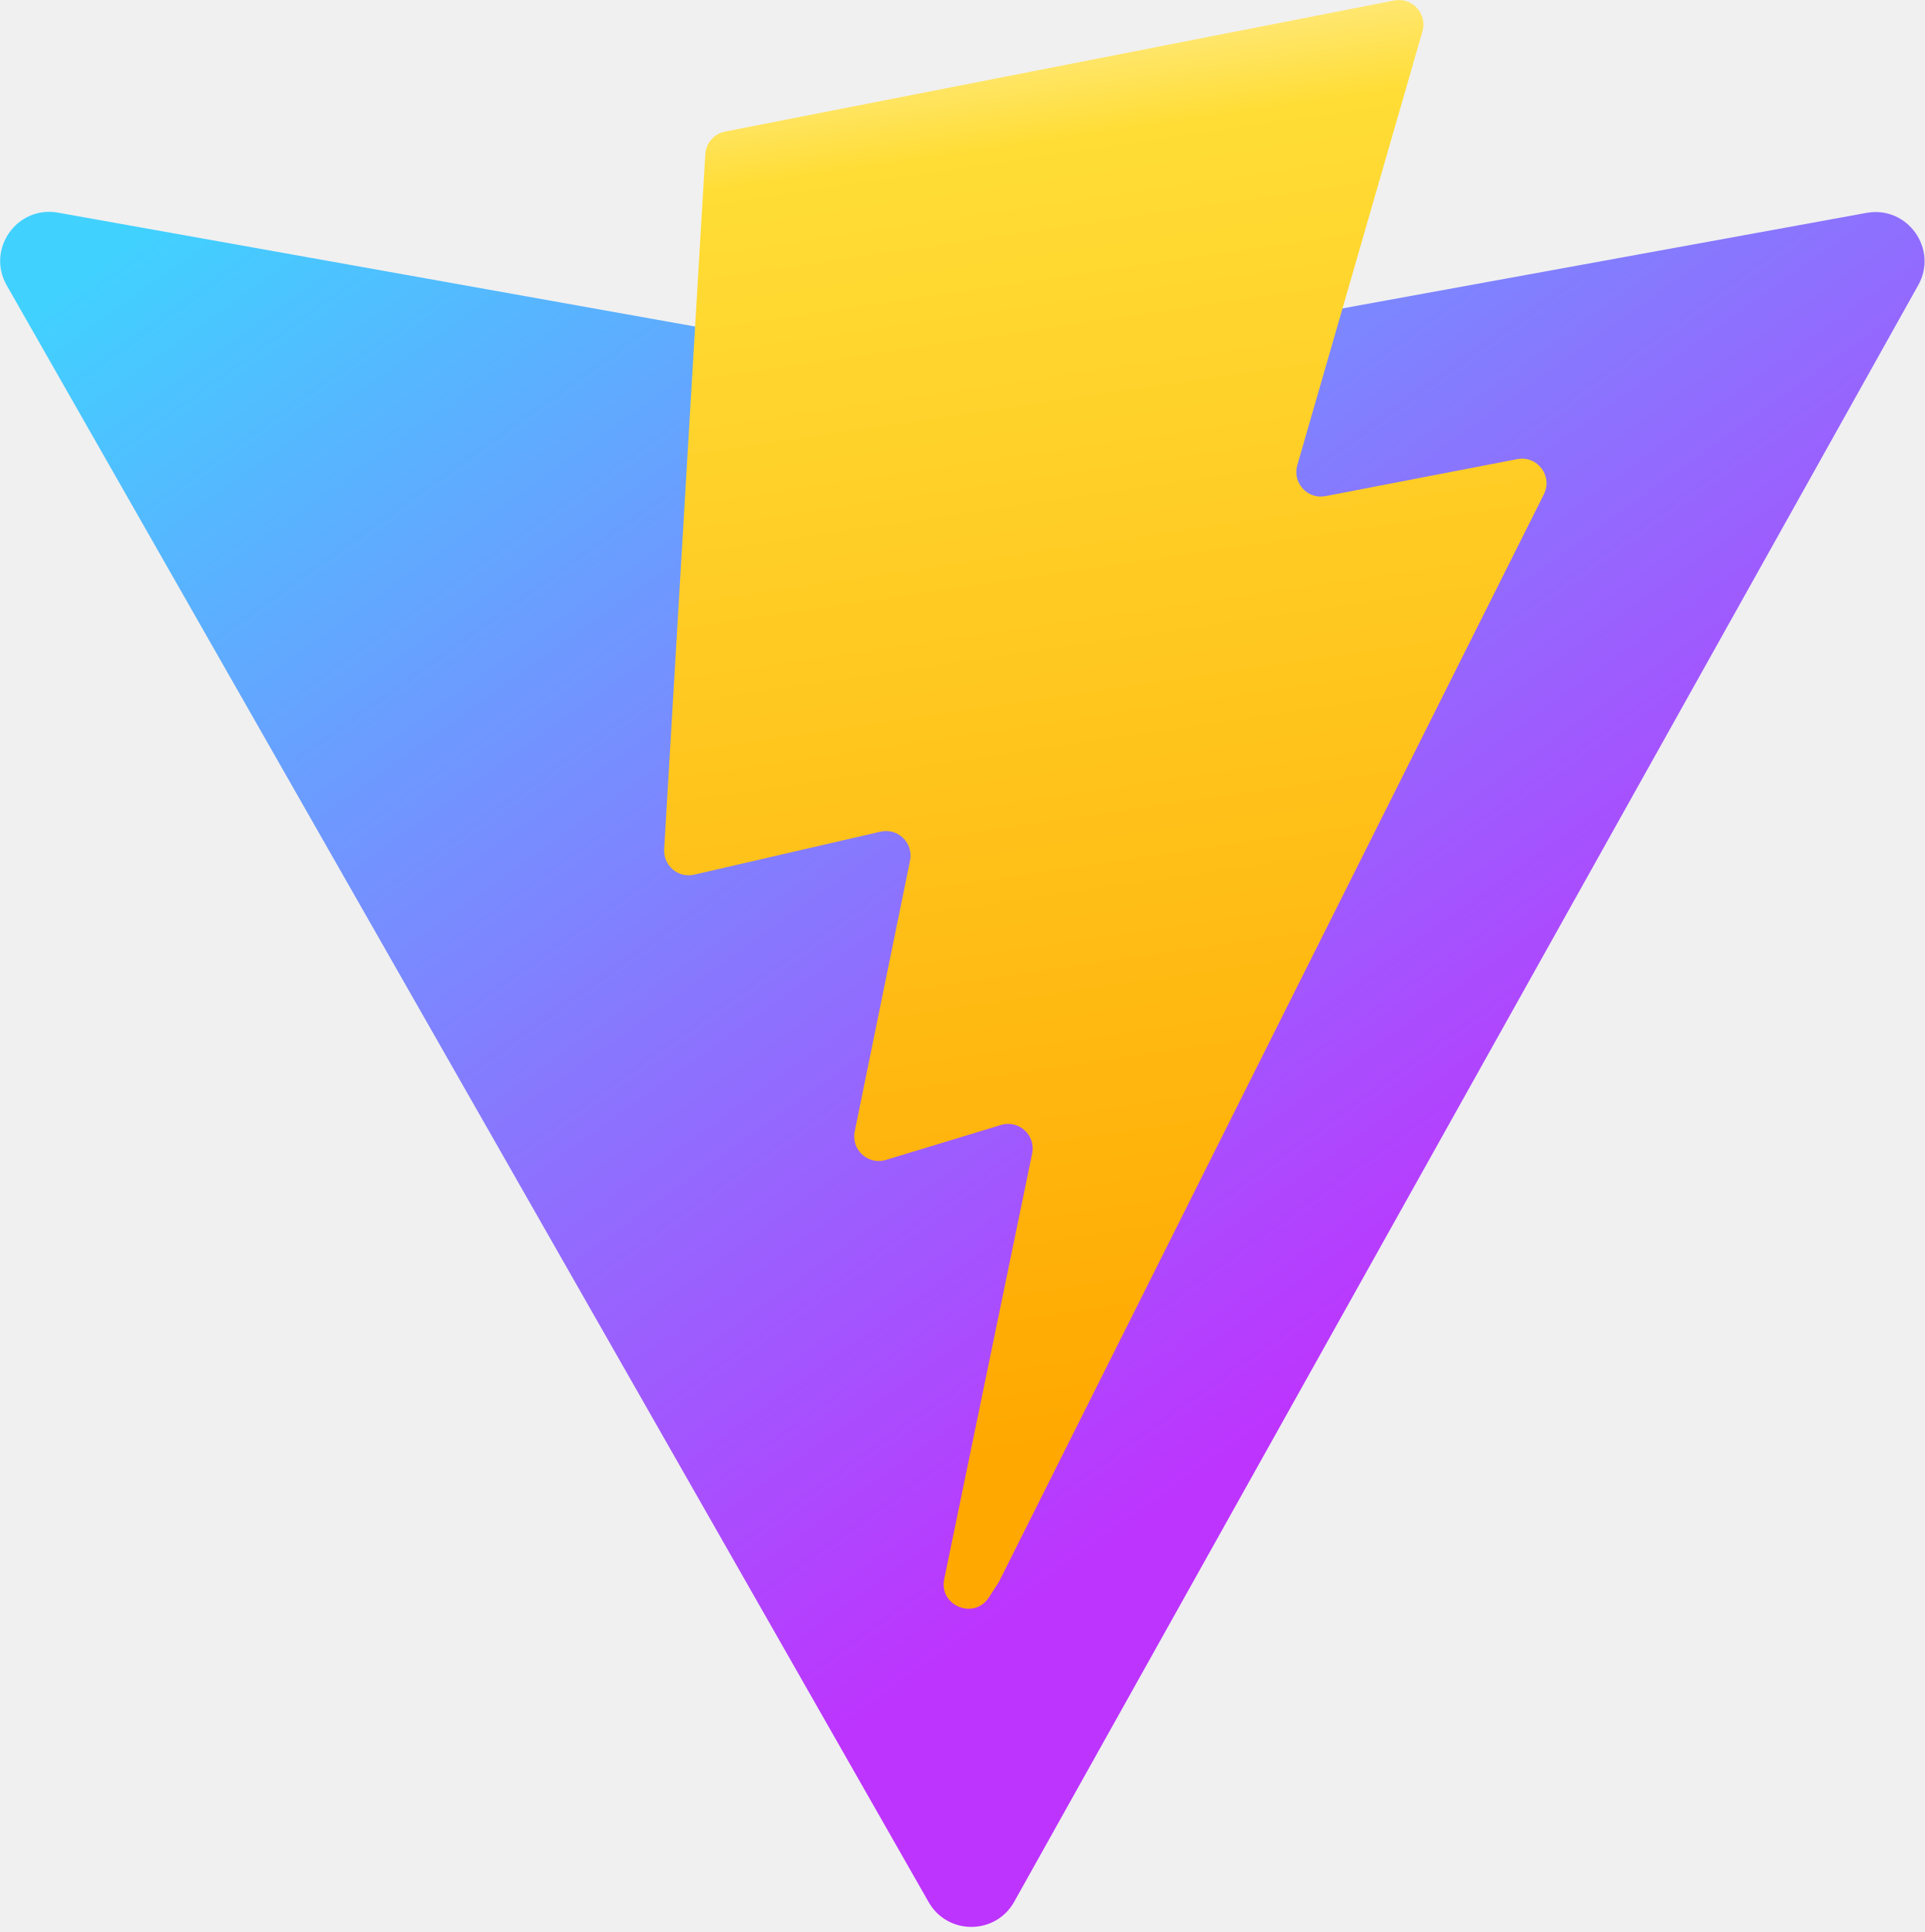
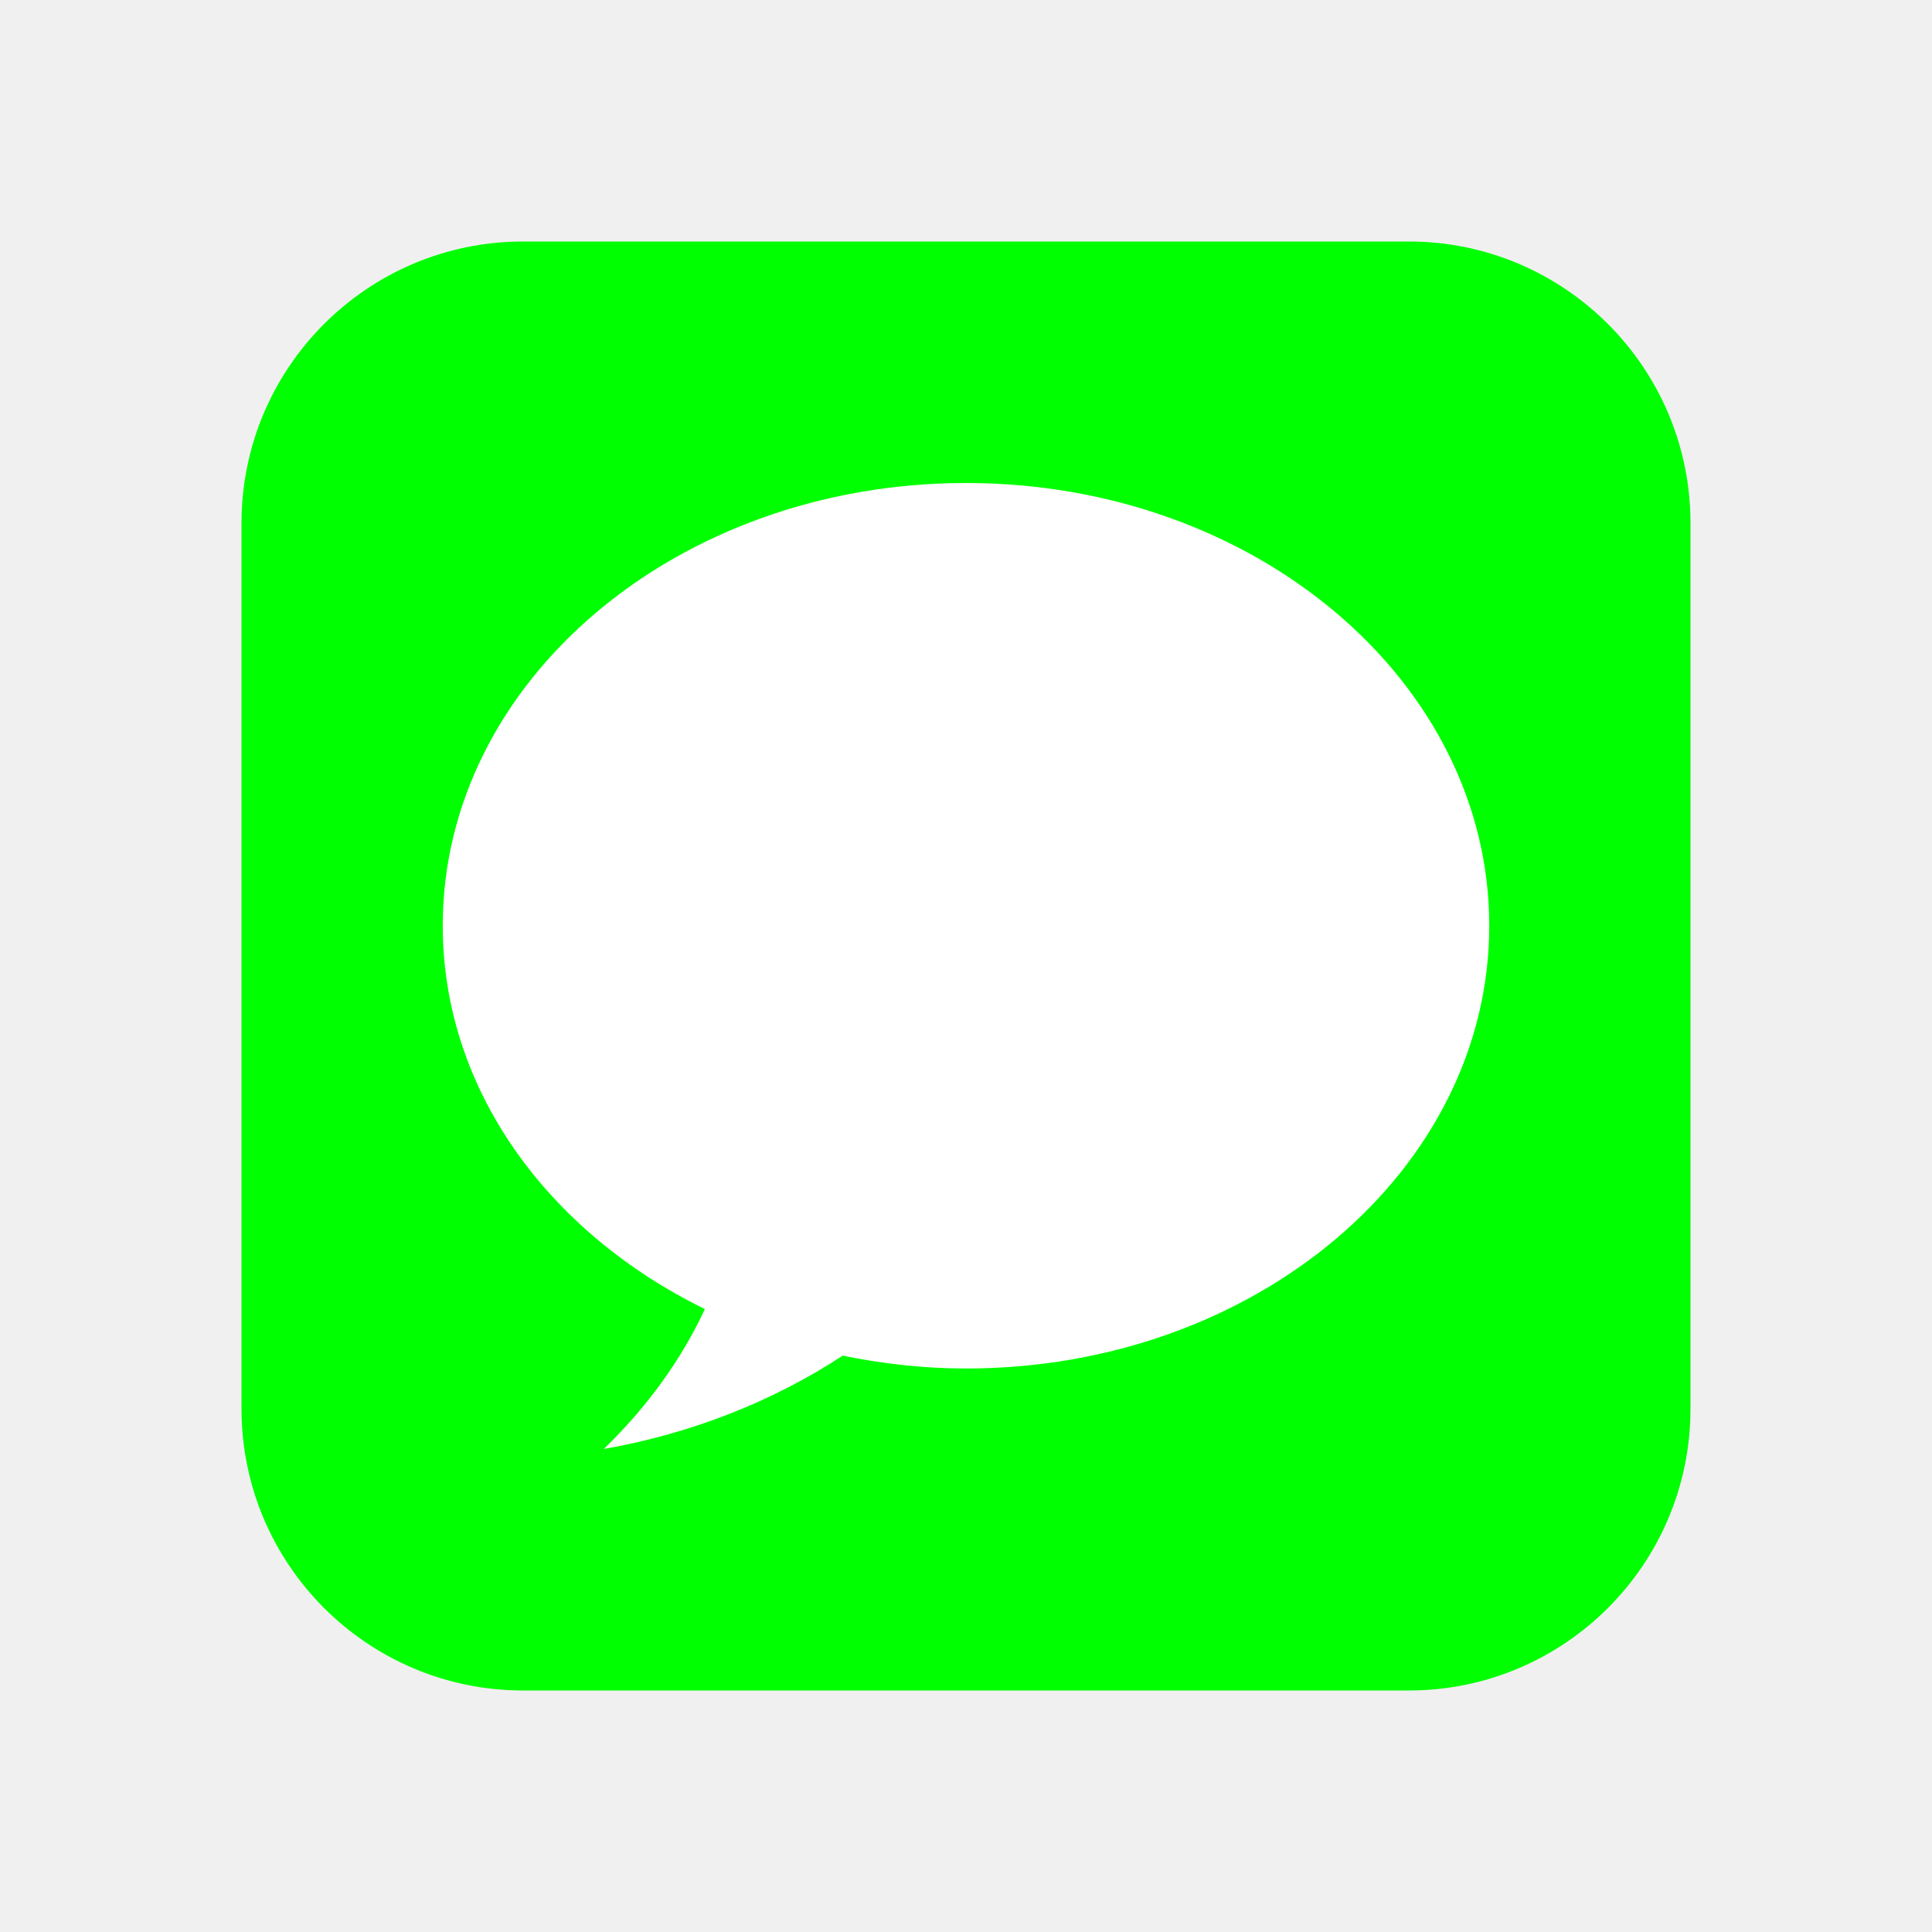
- <svg xmlns="http://www.w3.org/2000/svg" aria-hidden="true" role="img" class="iconify iconify--logos" width="31.88" height="32" preserveAspectRatio="xMidYMid meet" viewBox="0 0 256 257">
-   <defs>
-     <linearGradient id="IconifyId1813088fe1fbc01fb466" x1="-.828%" x2="57.636%" y1="7.652%" y2="78.411%">
-       <stop offset="0%" stop-color="#41D1FF" />
-       <stop offset="100%" stop-color="#BD34FE" />
-     </linearGradient>
-     <linearGradient id="IconifyId1813088fe1fbc01fb467" x1="43.376%" x2="50.316%" y1="2.242%" y2="89.03%">
-       <stop offset="0%" stop-color="#FFEA83" />
-       <stop offset="8.333%" stop-color="#FFDD35" />
-       <stop offset="100%" stop-color="#FFA800" />
-     </linearGradient>
-   </defs>
-   <path fill="url(#IconifyId1813088fe1fbc01fb466)" d="M255.153 37.938L134.897 252.976c-2.483 4.44-8.862 4.466-11.382.048L.875 37.958c-2.746-4.814 1.371-10.646 6.827-9.67l120.385 21.517a6.537 6.537 0 0 0 2.322-.004l117.867-21.483c5.438-.991 9.574 4.796 6.877 9.62Z" />
-   <path fill="url(#IconifyId1813088fe1fbc01fb467)" d="M185.432.063L96.44 17.501a3.268 3.268 0 0 0-2.634 3.014l-5.474 92.456a3.268 3.268 0 0 0 3.997 3.378l24.777-5.718c2.318-.535 4.413 1.507 3.936 3.838l-7.361 36.047c-.495 2.426 1.782 4.5 4.151 3.78l15.304-4.649c2.372-.72 4.652 1.36 4.15 3.788l-11.698 56.621c-.732 3.542 3.979 5.473 5.943 2.437l1.313-2.028l72.516-144.72c1.215-2.423-.88-5.186-3.54-4.672l-25.505 4.922c-2.396.462-4.435-1.77-3.759-4.114l16.646-57.705c.677-2.35-1.37-4.583-3.769-4.113Z" />
+ <svg xmlns="http://www.w3.org/2000/svg" viewBox="0 0 48 48" width="48px" height="48px">
+   <path fill="#0f0" d="M35,6H13c-3.866,0-7,3.134-7,7v22c0,3.866,3.134,7,7,7h22c3.866,0,7-3.134,7-7V13 C42,9.134,38.866,6,35,6z" />
+   <path fill="#fff" d="M24,12c-7.18,0-13,4.925-13,11c0,4.074,2.624,7.622,6.513,9.523C16.931,33.773,16.087,34.949,15,36 c2.162-0.38,4.191-1.175,5.937-2.32C21.921,33.882,22.943,34,24,34c7.18,0,13-4.925,13-11S31.18,12,24,12z" />
</svg>
